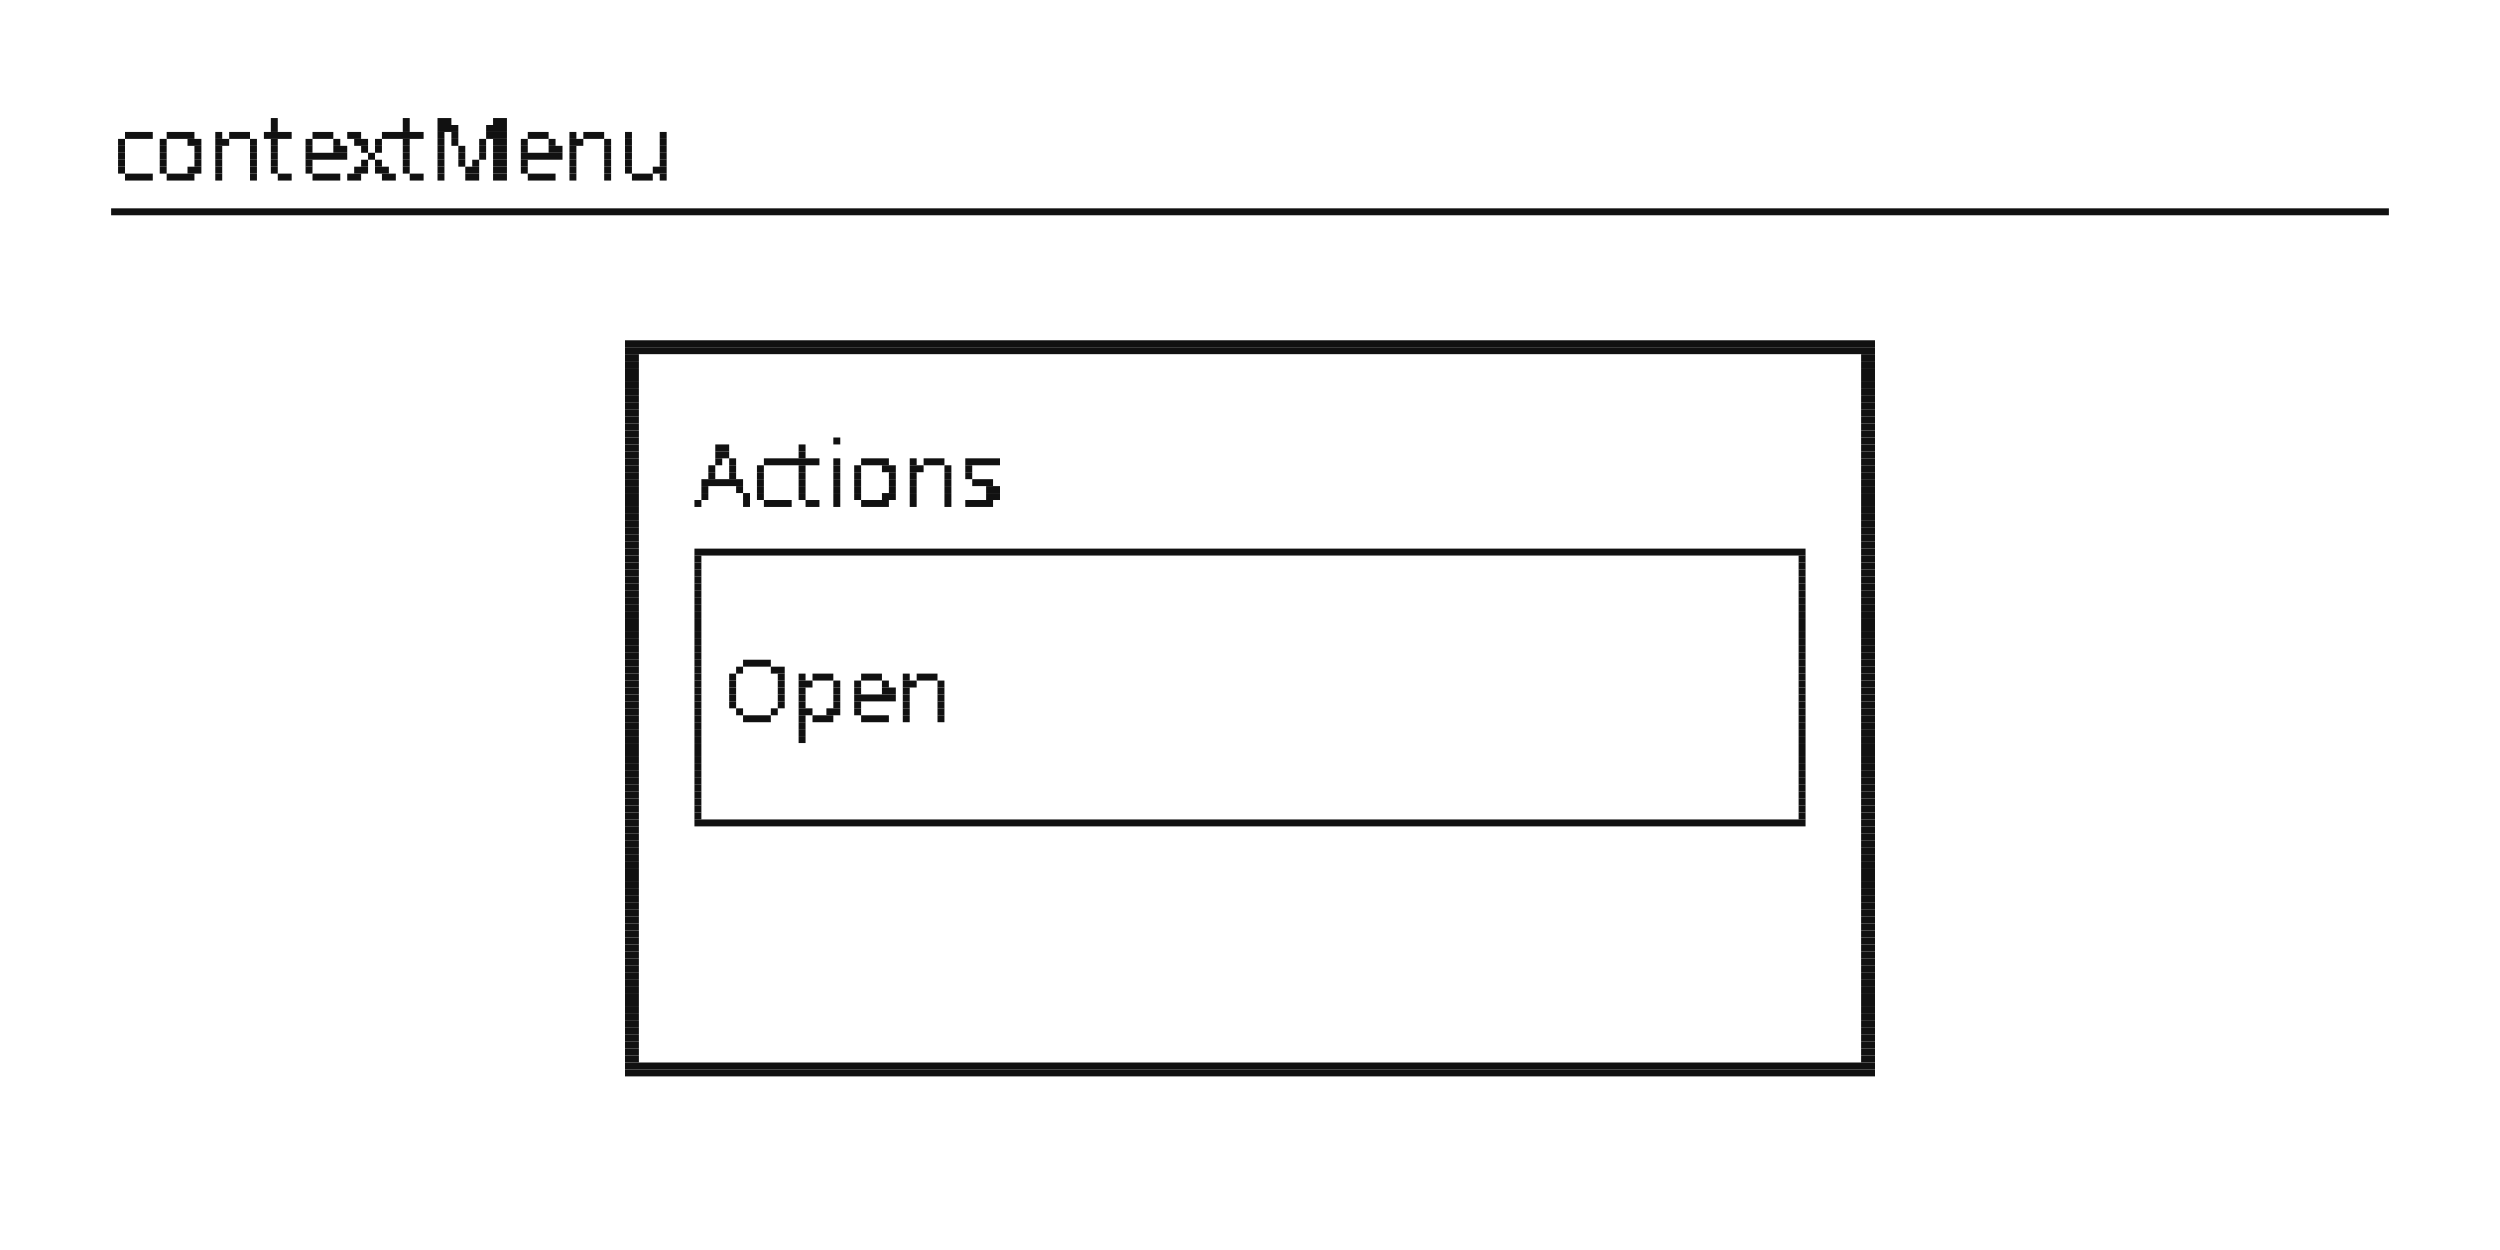
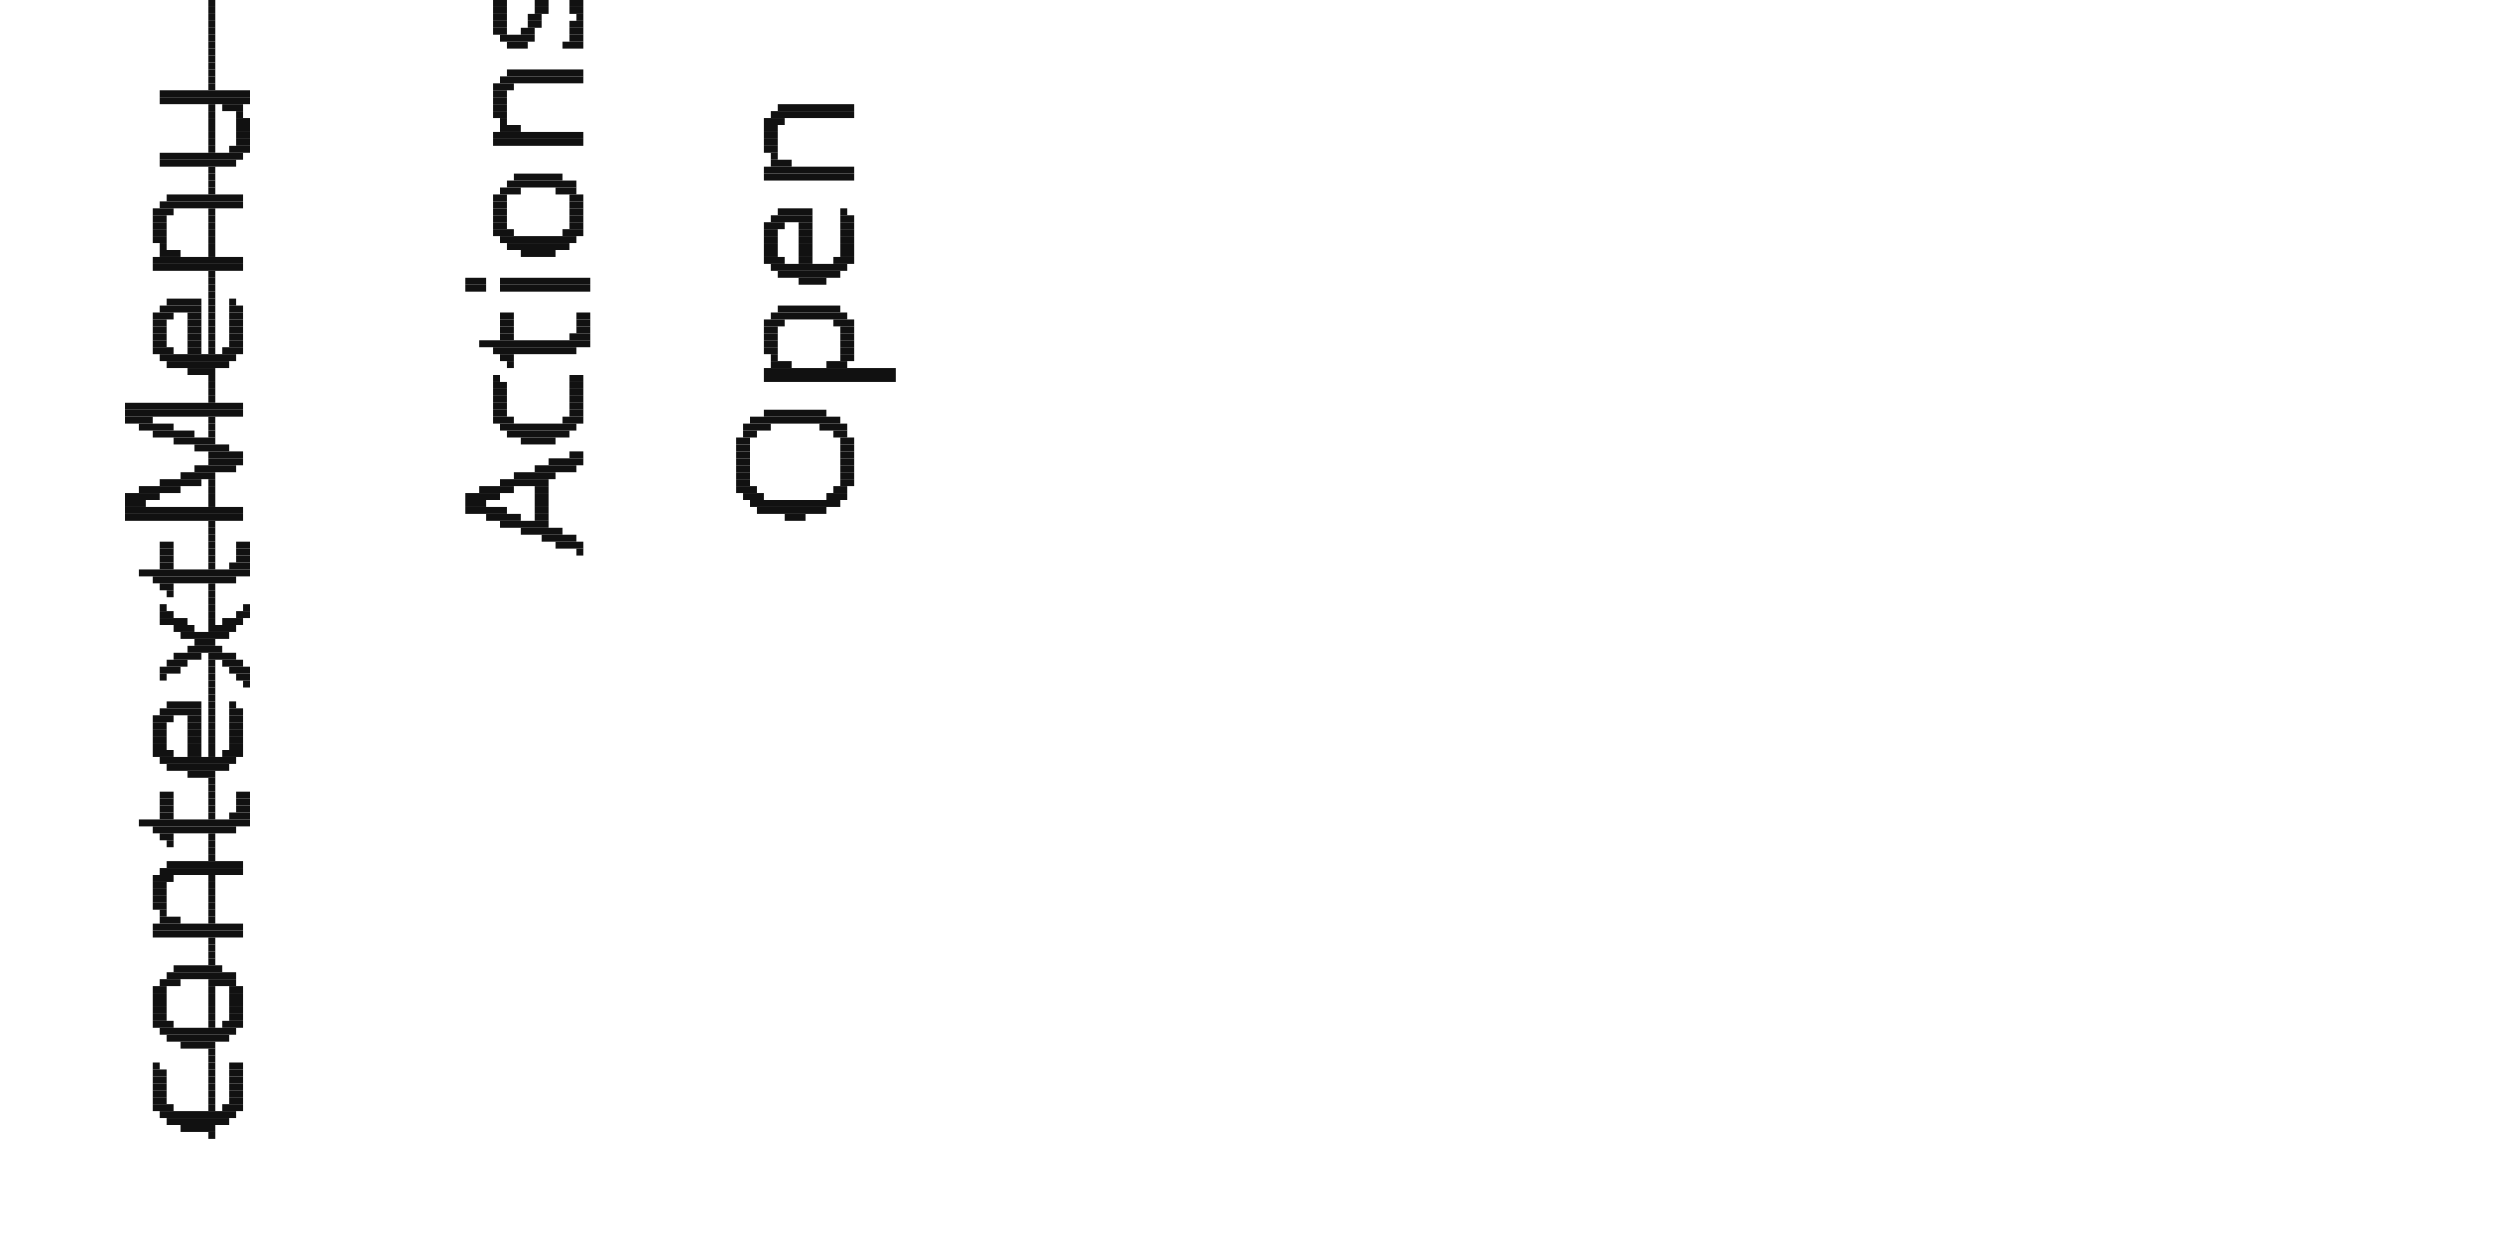
<svg xmlns="http://www.w3.org/2000/svg" viewBox="0 0 360 180" width="360" height="180">
  <rect width="100%" height="100%" fill="#fff" />
  <g fill="#111">
-     <rect x="39" y="17" width="1" height="1" />
-     <rect x="58" y="17" width="1" height="1" />
-     <rect x="63" y="17" width="2" height="1" />
-     <rect x="71" y="17" width="2" height="1" />
-     <rect x="39" y="18" width="1" height="1" />
-     <rect x="58" y="18" width="1" height="1" />
-     <rect x="63" y="18" width="3" height="1" />
-     <rect x="70" y="18" width="3" height="1" />
-     <rect x="18" y="19" width="4" height="1" />
-     <rect x="24" y="19" width="4" height="1" />
-     <rect x="31" y="19" width="1" height="1" />
-     <rect x="33" y="19" width="3" height="1" />
-     <rect x="38" y="19" width="4" height="1" />
-     <rect x="45" y="19" width="3" height="1" />
-     <rect x="50" y="19" width="2" height="1" />
-     <rect x="55" y="19" width="6" height="1" />
-     <rect x="63" y="19" width="1" height="1" />
-     <rect x="65" y="19" width="1" height="1" />
-     <rect x="70" y="19" width="3" height="1" />
-     <rect x="76" y="19" width="3" height="1" />
-     <rect x="82" y="19" width="1" height="1" />
-     <rect x="84" y="19" width="3" height="1" />
-     <rect x="90" y="19" width="1" height="1" />
-     <rect x="95" y="19" width="1" height="1" />
-     <rect x="17" y="20" width="1" height="1" />
-     <rect x="23" y="20" width="1" height="1" />
-     <rect x="27" y="20" width="2" height="1" />
-     <rect x="31" y="20" width="2" height="1" />
-     <rect x="36" y="20" width="1" height="1" />
-     <rect x="39" y="20" width="1" height="1" />
-     <rect x="44" y="20" width="1" height="1" />
-     <rect x="48" y="20" width="1" height="1" />
-     <rect x="51" y="20" width="2" height="1" />
-     <rect x="54" y="20" width="1" height="1" />
-     <rect x="58" y="20" width="1" height="1" />
-     <rect x="63" y="20" width="1" height="1" />
-     <rect x="65" y="20" width="1" height="1" />
-     <rect x="69" y="20" width="1" height="1" />
-     <rect x="71" y="20" width="2" height="1" />
-     <rect x="75" y="20" width="1" height="1" />
-     <rect x="79" y="20" width="1" height="1" />
-     <rect x="82" y="20" width="2" height="1" />
-     <rect x="87" y="20" width="1" height="1" />
-     <rect x="90" y="20" width="1" height="1" />
-     <rect x="95" y="20" width="1" height="1" />
-     <rect x="17" y="21" width="1" height="1" />
-     <rect x="23" y="21" width="1" height="1" />
-     <rect x="28" y="21" width="1" height="1" />
-     <rect x="31" y="21" width="1" height="1" />
-     <rect x="36" y="21" width="1" height="1" />
-     <rect x="39" y="21" width="1" height="1" />
-     <rect x="44" y="21" width="1" height="1" />
-     <rect x="48" y="21" width="2" height="1" />
-     <rect x="52" y="21" width="1" height="1" />
-     <rect x="54" y="21" width="1" height="1" />
-     <rect x="58" y="21" width="1" height="1" />
-     <rect x="63" y="21" width="1" height="1" />
-     <rect x="66" y="21" width="1" height="1" />
-     <rect x="69" y="21" width="1" height="1" />
-     <rect x="71" y="21" width="2" height="1" />
-     <rect x="75" y="21" width="1" height="1" />
-     <rect x="79" y="21" width="2" height="1" />
-     <rect x="82" y="21" width="1" height="1" />
-     <rect x="87" y="21" width="1" height="1" />
-     <rect x="90" y="21" width="1" height="1" />
-     <rect x="95" y="21" width="1" height="1" />
-     <rect x="17" y="22" width="1" height="1" />
-     <rect x="23" y="22" width="1" height="1" />
-     <rect x="28" y="22" width="1" height="1" />
-     <rect x="31" y="22" width="1" height="1" />
-     <rect x="36" y="22" width="1" height="1" />
-     <rect x="39" y="22" width="1" height="1" />
-     <rect x="44" y="22" width="6" height="1" />
-     <rect x="53" y="22" width="1" height="1" />
-     <rect x="58" y="22" width="1" height="1" />
-     <rect x="63" y="22" width="1" height="1" />
-     <rect x="66" y="22" width="1" height="1" />
-     <rect x="69" y="22" width="1" height="1" />
-     <rect x="71" y="22" width="2" height="1" />
-     <rect x="75" y="22" width="6" height="1" />
-     <rect x="82" y="22" width="1" height="1" />
-     <rect x="87" y="22" width="1" height="1" />
-     <rect x="90" y="22" width="1" height="1" />
-     <rect x="95" y="22" width="1" height="1" />
-     <rect x="17" y="23" width="1" height="1" />
-     <rect x="23" y="23" width="1" height="1" />
-     <rect x="28" y="23" width="1" height="1" />
-     <rect x="31" y="23" width="1" height="1" />
-     <rect x="36" y="23" width="1" height="1" />
-     <rect x="39" y="23" width="1" height="1" />
-     <rect x="44" y="23" width="1" height="1" />
-     <rect x="52" y="23" width="1" height="1" />
-     <rect x="54" y="23" width="1" height="1" />
-     <rect x="58" y="23" width="1" height="1" />
-     <rect x="63" y="23" width="1" height="1" />
-     <rect x="66" y="23" width="1" height="1" />
-     <rect x="68" y="23" width="1" height="1" />
-     <rect x="71" y="23" width="2" height="1" />
-     <rect x="75" y="23" width="1" height="1" />
-     <rect x="82" y="23" width="1" height="1" />
-     <rect x="87" y="23" width="1" height="1" />
-     <rect x="90" y="23" width="1" height="1" />
-     <rect x="95" y="23" width="1" height="1" />
-     <rect x="17" y="24" width="1" height="1" />
-     <rect x="23" y="24" width="1" height="1" />
-     <rect x="27" y="24" width="2" height="1" />
-     <rect x="31" y="24" width="1" height="1" />
-     <rect x="36" y="24" width="1" height="1" />
-     <rect x="39" y="24" width="1" height="1" />
-     <rect x="44" y="24" width="1" height="1" />
-     <rect x="51" y="24" width="2" height="1" />
-     <rect x="54" y="24" width="2" height="1" />
-     <rect x="58" y="24" width="1" height="1" />
-     <rect x="63" y="24" width="1" height="1" />
-     <rect x="67" y="24" width="2" height="1" />
-     <rect x="71" y="24" width="2" height="1" />
-     <rect x="75" y="24" width="1" height="1" />
-     <rect x="82" y="24" width="1" height="1" />
-     <rect x="87" y="24" width="1" height="1" />
-     <rect x="90" y="24" width="1" height="1" />
-     <rect x="94" y="24" width="2" height="1" />
-     <rect x="18" y="25" width="4" height="1" />
-     <rect x="24" y="25" width="4" height="1" />
-     <rect x="31" y="25" width="1" height="1" />
-     <rect x="36" y="25" width="1" height="1" />
-     <rect x="40" y="25" width="2" height="1" />
-     <rect x="45" y="25" width="4" height="1" />
-     <rect x="50" y="25" width="2" height="1" />
-     <rect x="55" y="25" width="2" height="1" />
-     <rect x="59" y="25" width="2" height="1" />
-     <rect x="63" y="25" width="1" height="1" />
-     <rect x="67" y="25" width="2" height="1" />
-     <rect x="71" y="25" width="2" height="1" />
-     <rect x="76" y="25" width="4" height="1" />
-     <rect x="82" y="25" width="1" height="1" />
-     <rect x="87" y="25" width="1" height="1" />
-     <rect x="91" y="25" width="3" height="1" />
-     <rect x="95" y="25" width="1" height="1" />
-     <rect x="16" y="30" width="328" height="1" />
-     <rect x="90" y="49" width="180" height="1" />
-     <rect x="90" y="50" width="180" height="1" />
-     <rect x="90" y="51" width="2" height="1" />
-     <rect x="268" y="51" width="2" height="1" />
-     <rect x="90" y="52" width="2" height="1" />
-     <rect x="268" y="52" width="2" height="1" />
-     <rect x="90" y="53" width="2" height="1" />
-     <rect x="268" y="53" width="2" height="1" />
-     <rect x="90" y="54" width="2" height="1" />
-     <rect x="268" y="54" width="2" height="1" />
-     <rect x="90" y="55" width="2" height="1" />
-     <rect x="268" y="55" width="2" height="1" />
-     <rect x="90" y="56" width="2" height="1" />
-     <rect x="268" y="56" width="2" height="1" />
-     <rect x="90" y="57" width="2" height="1" />
-     <rect x="268" y="57" width="2" height="1" />
-     <rect x="90" y="58" width="2" height="1" />
-     <rect x="268" y="58" width="2" height="1" />
-     <rect x="90" y="59" width="2" height="1" />
-     <rect x="268" y="59" width="2" height="1" />
-     <rect x="90" y="60" width="2" height="1" />
-     <rect x="268" y="60" width="2" height="1" />
-     <rect x="90" y="61" width="2" height="1" />
-     <rect x="268" y="61" width="2" height="1" />
-     <rect x="90" y="62" width="2" height="1" />
-     <rect x="268" y="62" width="2" height="1" />
-     <rect x="90" y="63" width="2" height="1" />
-     <rect x="120" y="63" width="1" height="1" />
-     <rect x="268" y="63" width="2" height="1" />
-     <rect x="90" y="64" width="2" height="1" />
-     <rect x="103" y="64" width="2" height="1" />
-     <rect x="115" y="64" width="1" height="1" />
-     <rect x="268" y="64" width="2" height="1" />
-     <rect x="90" y="65" width="2" height="1" />
-     <rect x="103" y="65" width="2" height="1" />
-     <rect x="115" y="65" width="1" height="1" />
-     <rect x="268" y="65" width="2" height="1" />
-     <rect x="90" y="66" width="2" height="1" />
-     <rect x="103" y="66" width="1" height="1" />
-     <rect x="105" y="66" width="1" height="1" />
-     <rect x="110" y="66" width="8" height="1" />
-     <rect x="120" y="66" width="1" height="1" />
-     <rect x="124" y="66" width="4" height="1" />
-     <rect x="131" y="66" width="1" height="1" />
-     <rect x="133" y="66" width="3" height="1" />
-     <rect x="139" y="66" width="5" height="1" />
-     <rect x="268" y="66" width="2" height="1" />
-     <rect x="90" y="67" width="2" height="1" />
-     <rect x="102" y="67" width="1" height="1" />
-     <rect x="105" y="67" width="1" height="1" />
-     <rect x="109" y="67" width="1" height="1" />
-     <rect x="115" y="67" width="1" height="1" />
-     <rect x="120" y="67" width="1" height="1" />
-     <rect x="123" y="67" width="1" height="1" />
-     <rect x="127" y="67" width="2" height="1" />
-     <rect x="131" y="67" width="2" height="1" />
-     <rect x="136" y="67" width="1" height="1" />
-     <rect x="139" y="67" width="1" height="1" />
-     <rect x="268" y="67" width="2" height="1" />
-     <rect x="90" y="68" width="2" height="1" />
-     <rect x="102" y="68" width="1" height="1" />
-     <rect x="105" y="68" width="1" height="1" />
-     <rect x="109" y="68" width="1" height="1" />
-     <rect x="115" y="68" width="1" height="1" />
-     <rect x="120" y="68" width="1" height="1" />
-     <rect x="123" y="68" width="1" height="1" />
-     <rect x="128" y="68" width="1" height="1" />
-     <rect x="131" y="68" width="1" height="1" />
-     <rect x="136" y="68" width="1" height="1" />
-     <rect x="139" y="68" width="1" height="1" />
-     <rect x="268" y="68" width="2" height="1" />
-     <rect x="90" y="69" width="2" height="1" />
-     <rect x="101" y="69" width="6" height="1" />
-     <rect x="109" y="69" width="1" height="1" />
-     <rect x="115" y="69" width="1" height="1" />
-     <rect x="120" y="69" width="1" height="1" />
-     <rect x="123" y="69" width="1" height="1" />
-     <rect x="128" y="69" width="1" height="1" />
-     <rect x="131" y="69" width="1" height="1" />
-     <rect x="136" y="69" width="1" height="1" />
-     <rect x="140" y="69" width="3" height="1" />
-     <rect x="268" y="69" width="2" height="1" />
-     <rect x="90" y="70" width="2" height="1" />
-     <rect x="101" y="70" width="1" height="1" />
-     <rect x="106" y="70" width="1" height="1" />
-     <rect x="109" y="70" width="1" height="1" />
-     <rect x="115" y="70" width="1" height="1" />
-     <rect x="120" y="70" width="1" height="1" />
-     <rect x="123" y="70" width="1" height="1" />
-     <rect x="128" y="70" width="1" height="1" />
-     <rect x="131" y="70" width="1" height="1" />
-     <rect x="136" y="70" width="1" height="1" />
-     <rect x="142" y="70" width="2" height="1" />
-     <rect x="268" y="70" width="2" height="1" />
-     <rect x="90" y="71" width="2" height="1" />
-     <rect x="101" y="71" width="1" height="1" />
-     <rect x="107" y="71" width="1" height="1" />
-     <rect x="109" y="71" width="1" height="1" />
-     <rect x="115" y="71" width="1" height="1" />
-     <rect x="120" y="71" width="1" height="1" />
-     <rect x="123" y="71" width="1" height="1" />
-     <rect x="127" y="71" width="2" height="1" />
-     <rect x="131" y="71" width="1" height="1" />
-     <rect x="136" y="71" width="1" height="1" />
-     <rect x="142" y="71" width="2" height="1" />
-     <rect x="268" y="71" width="2" height="1" />
-     <rect x="90" y="72" width="2" height="1" />
-     <rect x="100" y="72" width="1" height="1" />
-     <rect x="107" y="72" width="1" height="1" />
-     <rect x="110" y="72" width="4" height="1" />
-     <rect x="116" y="72" width="2" height="1" />
-     <rect x="120" y="72" width="1" height="1" />
-     <rect x="124" y="72" width="4" height="1" />
-     <rect x="131" y="72" width="1" height="1" />
-     <rect x="136" y="72" width="1" height="1" />
-     <rect x="139" y="72" width="4" height="1" />
-     <rect x="268" y="72" width="2" height="1" />
-     <rect x="90" y="73" width="2" height="1" />
-     <rect x="268" y="73" width="2" height="1" />
-     <rect x="90" y="74" width="2" height="1" />
-     <rect x="268" y="74" width="2" height="1" />
-     <rect x="90" y="75" width="2" height="1" />
-     <rect x="268" y="75" width="2" height="1" />
-     <rect x="90" y="76" width="2" height="1" />
-     <rect x="268" y="76" width="2" height="1" />
-     <rect x="90" y="77" width="2" height="1" />
-     <rect x="268" y="77" width="2" height="1" />
-     <rect x="90" y="78" width="2" height="1" />
-     <rect x="268" y="78" width="2" height="1" />
-     <rect x="90" y="79" width="2" height="1" />
-     <rect x="100" y="79" width="160" height="1" />
-     <rect x="268" y="79" width="2" height="1" />
-     <rect x="90" y="80" width="2" height="1" />
-     <rect x="100" y="80" width="1" height="1" />
-     <rect x="259" y="80" width="1" height="1" />
-     <rect x="268" y="80" width="2" height="1" />
-     <rect x="90" y="81" width="2" height="1" />
-     <rect x="100" y="81" width="1" height="1" />
-     <rect x="259" y="81" width="1" height="1" />
-     <rect x="268" y="81" width="2" height="1" />
-     <rect x="90" y="82" width="2" height="1" />
-     <rect x="100" y="82" width="1" height="1" />
-     <rect x="259" y="82" width="1" height="1" />
-     <rect x="268" y="82" width="2" height="1" />
-     <rect x="90" y="83" width="2" height="1" />
-     <rect x="100" y="83" width="1" height="1" />
-     <rect x="259" y="83" width="1" height="1" />
-     <rect x="268" y="83" width="2" height="1" />
-     <rect x="90" y="84" width="2" height="1" />
-     <rect x="100" y="84" width="1" height="1" />
-     <rect x="259" y="84" width="1" height="1" />
-     <rect x="268" y="84" width="2" height="1" />
-     <rect x="90" y="85" width="2" height="1" />
-     <rect x="100" y="85" width="1" height="1" />
-     <rect x="259" y="85" width="1" height="1" />
-     <rect x="268" y="85" width="2" height="1" />
-     <rect x="90" y="86" width="2" height="1" />
-     <rect x="100" y="86" width="1" height="1" />
-     <rect x="259" y="86" width="1" height="1" />
-     <rect x="268" y="86" width="2" height="1" />
-     <rect x="90" y="87" width="2" height="1" />
-     <rect x="100" y="87" width="1" height="1" />
-     <rect x="259" y="87" width="1" height="1" />
-     <rect x="268" y="87" width="2" height="1" />
-     <rect x="90" y="88" width="2" height="1" />
-     <rect x="100" y="88" width="1" height="1" />
-     <rect x="259" y="88" width="1" height="1" />
-     <rect x="268" y="88" width="2" height="1" />
-     <rect x="90" y="89" width="2" height="1" />
-     <rect x="100" y="89" width="1" height="1" />
-     <rect x="259" y="89" width="1" height="1" />
-     <rect x="268" y="89" width="2" height="1" />
-     <rect x="90" y="90" width="2" height="1" />
-     <rect x="100" y="90" width="1" height="1" />
-     <rect x="259" y="90" width="1" height="1" />
-     <rect x="268" y="90" width="2" height="1" />
-     <rect x="90" y="91" width="2" height="1" />
-     <rect x="100" y="91" width="1" height="1" />
-     <rect x="259" y="91" width="1" height="1" />
-     <rect x="268" y="91" width="2" height="1" />
-     <rect x="90" y="92" width="2" height="1" />
-     <rect x="100" y="92" width="1" height="1" />
-     <rect x="259" y="92" width="1" height="1" />
-     <rect x="268" y="92" width="2" height="1" />
-     <rect x="90" y="93" width="2" height="1" />
-     <rect x="100" y="93" width="1" height="1" />
-     <rect x="259" y="93" width="1" height="1" />
-     <rect x="268" y="93" width="2" height="1" />
-     <rect x="90" y="94" width="2" height="1" />
-     <rect x="100" y="94" width="1" height="1" />
-     <rect x="259" y="94" width="1" height="1" />
-     <rect x="268" y="94" width="2" height="1" />
-     <rect x="90" y="95" width="2" height="1" />
-     <rect x="100" y="95" width="1" height="1" />
-     <rect x="107" y="95" width="4" height="1" />
-     <rect x="259" y="95" width="1" height="1" />
-     <rect x="268" y="95" width="2" height="1" />
-     <rect x="90" y="96" width="2" height="1" />
-     <rect x="100" y="96" width="1" height="1" />
-     <rect x="106" y="96" width="1" height="1" />
-     <rect x="111" y="96" width="2" height="1" />
-     <rect x="259" y="96" width="1" height="1" />
-     <rect x="268" y="96" width="2" height="1" />
-     <rect x="90" y="97" width="2" height="1" />
-     <rect x="100" y="97" width="1" height="1" />
-     <rect x="105" y="97" width="1" height="1" />
-     <rect x="112" y="97" width="1" height="1" />
-     <rect x="115" y="97" width="1" height="1" />
-     <rect x="117" y="97" width="3" height="1" />
-     <rect x="124" y="97" width="3" height="1" />
-     <rect x="130" y="97" width="1" height="1" />
-     <rect x="132" y="97" width="3" height="1" />
-     <rect x="259" y="97" width="1" height="1" />
-     <rect x="268" y="97" width="2" height="1" />
-     <rect x="90" y="98" width="2" height="1" />
-     <rect x="100" y="98" width="1" height="1" />
-     <rect x="105" y="98" width="1" height="1" />
-     <rect x="112" y="98" width="1" height="1" />
-     <rect x="115" y="98" width="2" height="1" />
-     <rect x="120" y="98" width="1" height="1" />
-     <rect x="123" y="98" width="1" height="1" />
-     <rect x="127" y="98" width="1" height="1" />
-     <rect x="130" y="98" width="2" height="1" />
-     <rect x="135" y="98" width="1" height="1" />
-     <rect x="259" y="98" width="1" height="1" />
-     <rect x="268" y="98" width="2" height="1" />
-     <rect x="90" y="99" width="2" height="1" />
-     <rect x="100" y="99" width="1" height="1" />
-     <rect x="105" y="99" width="1" height="1" />
-     <rect x="112" y="99" width="1" height="1" />
-     <rect x="115" y="99" width="1" height="1" />
-     <rect x="120" y="99" width="1" height="1" />
-     <rect x="123" y="99" width="1" height="1" />
-     <rect x="127" y="99" width="2" height="1" />
-     <rect x="130" y="99" width="1" height="1" />
-     <rect x="135" y="99" width="1" height="1" />
-     <rect x="259" y="99" width="1" height="1" />
-     <rect x="268" y="99" width="2" height="1" />
-     <rect x="90" y="100" width="2" height="1" />
-     <rect x="100" y="100" width="1" height="1" />
-     <rect x="105" y="100" width="1" height="1" />
-     <rect x="112" y="100" width="1" height="1" />
-     <rect x="115" y="100" width="1" height="1" />
-     <rect x="120" y="100" width="1" height="1" />
-     <rect x="123" y="100" width="6" height="1" />
-     <rect x="130" y="100" width="1" height="1" />
-     <rect x="135" y="100" width="1" height="1" />
-     <rect x="259" y="100" width="1" height="1" />
-     <rect x="268" y="100" width="2" height="1" />
-     <rect x="90" y="101" width="2" height="1" />
-     <rect x="100" y="101" width="1" height="1" />
-     <rect x="105" y="101" width="1" height="1" />
-     <rect x="112" y="101" width="1" height="1" />
-     <rect x="115" y="101" width="1" height="1" />
-     <rect x="120" y="101" width="1" height="1" />
-     <rect x="123" y="101" width="1" height="1" />
-     <rect x="130" y="101" width="1" height="1" />
-     <rect x="135" y="101" width="1" height="1" />
-     <rect x="259" y="101" width="1" height="1" />
-     <rect x="268" y="101" width="2" height="1" />
-     <rect x="90" y="102" width="2" height="1" />
-     <rect x="100" y="102" width="1" height="1" />
-     <rect x="106" y="102" width="1" height="1" />
-     <rect x="111" y="102" width="1" height="1" />
-     <rect x="115" y="102" width="2" height="1" />
-     <rect x="119" y="102" width="2" height="1" />
-     <rect x="123" y="102" width="1" height="1" />
-     <rect x="130" y="102" width="1" height="1" />
-     <rect x="135" y="102" width="1" height="1" />
-     <rect x="259" y="102" width="1" height="1" />
-     <rect x="268" y="102" width="2" height="1" />
-     <rect x="90" y="103" width="2" height="1" />
-     <rect x="100" y="103" width="1" height="1" />
-     <rect x="107" y="103" width="4" height="1" />
-     <rect x="115" y="103" width="1" height="1" />
-     <rect x="117" y="103" width="3" height="1" />
-     <rect x="124" y="103" width="4" height="1" />
-     <rect x="130" y="103" width="1" height="1" />
-     <rect x="135" y="103" width="1" height="1" />
-     <rect x="259" y="103" width="1" height="1" />
-     <rect x="268" y="103" width="2" height="1" />
-     <rect x="90" y="104" width="2" height="1" />
-     <rect x="100" y="104" width="1" height="1" />
-     <rect x="115" y="104" width="1" height="1" />
-     <rect x="259" y="104" width="1" height="1" />
-     <rect x="268" y="104" width="2" height="1" />
-     <rect x="90" y="105" width="2" height="1" />
-     <rect x="100" y="105" width="1" height="1" />
-     <rect x="115" y="105" width="1" height="1" />
-     <rect x="259" y="105" width="1" height="1" />
-     <rect x="268" y="105" width="2" height="1" />
-     <rect x="90" y="106" width="2" height="1" />
-     <rect x="100" y="106" width="1" height="1" />
-     <rect x="115" y="106" width="1" height="1" />
-     <rect x="259" y="106" width="1" height="1" />
-     <rect x="268" y="106" width="2" height="1" />
-     <rect x="90" y="107" width="2" height="1" />
-     <rect x="100" y="107" width="1" height="1" />
-     <rect x="259" y="107" width="1" height="1" />
-     <rect x="268" y="107" width="2" height="1" />
-     <rect x="90" y="108" width="2" height="1" />
-     <rect x="100" y="108" width="1" height="1" />
-     <rect x="259" y="108" width="1" height="1" />
-     <rect x="268" y="108" width="2" height="1" />
-     <rect x="90" y="109" width="2" height="1" />
-     <rect x="100" y="109" width="1" height="1" />
-     <rect x="259" y="109" width="1" height="1" />
-     <rect x="268" y="109" width="2" height="1" />
-     <rect x="90" y="110" width="2" height="1" />
-     <rect x="100" y="110" width="1" height="1" />
-     <rect x="259" y="110" width="1" height="1" />
-     <rect x="268" y="110" width="2" height="1" />
-     <rect x="90" y="111" width="2" height="1" />
-     <rect x="100" y="111" width="1" height="1" />
-     <rect x="259" y="111" width="1" height="1" />
-     <rect x="268" y="111" width="2" height="1" />
-     <rect x="90" y="112" width="2" height="1" />
-     <rect x="100" y="112" width="1" height="1" />
-     <rect x="259" y="112" width="1" height="1" />
-     <rect x="268" y="112" width="2" height="1" />
-     <rect x="90" y="113" width="2" height="1" />
-     <rect x="100" y="113" width="1" height="1" />
-     <rect x="259" y="113" width="1" height="1" />
-     <rect x="268" y="113" width="2" height="1" />
-     <rect x="90" y="114" width="2" height="1" />
-     <rect x="100" y="114" width="1" height="1" />
-     <rect x="259" y="114" width="1" height="1" />
-     <rect x="268" y="114" width="2" height="1" />
-     <rect x="90" y="115" width="2" height="1" />
-     <rect x="100" y="115" width="1" height="1" />
-     <rect x="259" y="115" width="1" height="1" />
-     <rect x="268" y="115" width="2" height="1" />
-     <rect x="90" y="116" width="2" height="1" />
-     <rect x="100" y="116" width="1" height="1" />
-     <rect x="259" y="116" width="1" height="1" />
-     <rect x="268" y="116" width="2" height="1" />
-     <rect x="90" y="117" width="2" height="1" />
-     <rect x="100" y="117" width="1" height="1" />
-     <rect x="259" y="117" width="1" height="1" />
-     <rect x="268" y="117" width="2" height="1" />
-     <rect x="90" y="118" width="2" height="1" />
-     <rect x="100" y="118" width="160" height="1" />
-     <rect x="268" y="118" width="2" height="1" />
-     <rect x="90" y="119" width="2" height="1" />
-     <rect x="268" y="119" width="2" height="1" />
-     <rect x="90" y="120" width="2" height="1" />
-     <rect x="268" y="120" width="2" height="1" />
-     <rect x="90" y="121" width="2" height="1" />
-     <rect x="268" y="121" width="2" height="1" />
-     <rect x="90" y="122" width="2" height="1" />
-     <rect x="268" y="122" width="2" height="1" />
-     <rect x="90" y="123" width="2" height="1" />
-     <rect x="268" y="123" width="2" height="1" />
-     <rect x="90" y="124" width="2" height="1" />
-     <rect x="268" y="124" width="2" height="1" />
-     <rect x="90" y="125" width="2" height="1" />
-     <rect x="268" y="125" width="2" height="1" />
-     <rect x="90" y="126" width="2" height="1" />
-     <rect x="268" y="126" width="2" height="1" />
-     <rect x="90" y="127" width="2" height="1" />
-     <rect x="268" y="127" width="2" height="1" />
-     <rect x="90" y="128" width="2" height="1" />
-     <rect x="268" y="128" width="2" height="1" />
-     <rect x="90" y="129" width="2" height="1" />
-     <rect x="268" y="129" width="2" height="1" />
-     <rect x="90" y="130" width="2" height="1" />
-     <rect x="268" y="130" width="2" height="1" />
-     <rect x="90" y="131" width="2" height="1" />
-     <rect x="268" y="131" width="2" height="1" />
-     <rect x="90" y="132" width="2" height="1" />
-     <rect x="268" y="132" width="2" height="1" />
-     <rect x="90" y="133" width="2" height="1" />
-     <rect x="268" y="133" width="2" height="1" />
-     <rect x="90" y="134" width="2" height="1" />
-     <rect x="268" y="134" width="2" height="1" />
-     <rect x="90" y="135" width="2" height="1" />
-     <rect x="268" y="135" width="2" height="1" />
-     <rect x="90" y="136" width="2" height="1" />
-     <rect x="268" y="136" width="2" height="1" />
-     <rect x="90" y="137" width="2" height="1" />
-     <rect x="268" y="137" width="2" height="1" />
-     <rect x="90" y="138" width="2" height="1" />
-     <rect x="268" y="138" width="2" height="1" />
-     <rect x="90" y="139" width="2" height="1" />
-     <rect x="268" y="139" width="2" height="1" />
-     <rect x="90" y="140" width="2" height="1" />
-     <rect x="268" y="140" width="2" height="1" />
-     <rect x="90" y="141" width="2" height="1" />
-     <rect x="268" y="141" width="2" height="1" />
-     <rect x="90" y="142" width="2" height="1" />
-     <rect x="268" y="142" width="2" height="1" />
-     <rect x="90" y="143" width="2" height="1" />
-     <rect x="268" y="143" width="2" height="1" />
-     <rect x="90" y="144" width="2" height="1" />
-     <rect x="268" y="144" width="2" height="1" />
-     <rect x="90" y="145" width="2" height="1" />
-     <rect x="268" y="145" width="2" height="1" />
-     <rect x="90" y="146" width="2" height="1" />
-     <rect x="268" y="146" width="2" height="1" />
-     <rect x="90" y="147" width="2" height="1" />
-     <rect x="268" y="147" width="2" height="1" />
-     <rect x="90" y="148" width="2" height="1" />
-     <rect x="268" y="148" width="2" height="1" />
-     <rect x="90" y="149" width="2" height="1" />
-     <rect x="268" y="149" width="2" height="1" />
-     <rect x="90" y="150" width="2" height="1" />
-     <rect x="268" y="150" width="2" height="1" />
-     <rect x="90" y="151" width="2" height="1" />
-     <rect x="268" y="151" width="2" height="1" />
-     <rect x="90" y="152" width="2" height="1" />
-     <rect x="268" y="152" width="2" height="1" />
-     <rect x="90" y="153" width="180" height="1" />
-     <rect x="90" y="154" width="180" height="1" />
+     <rect x="30" y="0" width="1" height="1" />
+     <rect x="71" y="0" width="2" height="1" />
+     <rect x="77" y="0" width="2" height="1" />
+     <rect x="82" y="0" width="2" height="1" />
+     <rect x="30" y="1" width="1" height="1" />
+     <rect x="71" y="1" width="2" height="1" />
+     <rect x="77" y="1" width="2" height="1" />
+     <rect x="82" y="1" width="2" height="1" />
+     <rect x="30" y="2" width="1" height="1" />
+     <rect x="71" y="2" width="2" height="1" />
+     <rect x="76" y="2" width="2" height="1" />
+     <rect x="83" y="2" width="1" height="1" />
+     <rect x="30" y="3" width="1" height="1" />
+     <rect x="71" y="3" width="2" height="1" />
+     <rect x="76" y="3" width="2" height="1" />
+     <rect x="82" y="3" width="2" height="1" />
+     <rect x="30" y="4" width="1" height="1" />
+     <rect x="71" y="4" width="2" height="1" />
+     <rect x="75" y="4" width="2" height="1" />
+     <rect x="82" y="4" width="2" height="1" />
+     <rect x="30" y="5" width="1" height="1" />
+     <rect x="72" y="5" width="5" height="1" />
+     <rect x="82" y="5" width="2" height="1" />
+     <rect x="30" y="6" width="1" height="1" />
+     <rect x="73" y="6" width="3" height="1" />
+     <rect x="81" y="6" width="3" height="1" />
+     <rect x="30" y="7" width="1" height="1" />
+     <rect x="30" y="8" width="1" height="1" />
+     <rect x="30" y="9" width="1" height="1" />
+     <rect x="30" y="10" width="1" height="1" />
+     <rect x="73" y="10" width="11" height="1" />
+     <rect x="30" y="11" width="1" height="1" />
+     <rect x="72" y="11" width="12" height="1" />
+     <rect x="30" y="12" width="1" height="1" />
+     <rect x="71" y="12" width="3" height="1" />
+     <rect x="23" y="13" width="13" height="1" />
+     <rect x="71" y="13" width="2" height="1" />
+     <rect x="23" y="14" width="13" height="1" />
+     <rect x="71" y="14" width="2" height="1" />
+     <rect x="30" y="15" width="1" height="1" />
+     <rect x="32" y="15" width="3" height="1" />
+     <rect x="71" y="15" width="2" height="1" />
+     <rect x="112" y="15" width="11" height="1" />
+     <rect x="30" y="16" width="1" height="1" />
+     <rect x="34" y="16" width="1" height="1" />
+     <rect x="71" y="16" width="2" height="1" />
+     <rect x="111" y="16" width="12" height="1" />
+     <rect x="30" y="17" width="1" height="1" />
+     <rect x="34" y="17" width="2" height="1" />
+     <rect x="72" y="17" width="1" height="1" />
+     <rect x="110" y="17" width="3" height="1" />
+     <rect x="30" y="18" width="1" height="1" />
+     <rect x="34" y="18" width="2" height="1" />
+     <rect x="72" y="18" width="3" height="1" />
+     <rect x="110" y="18" width="2" height="1" />
+     <rect x="30" y="19" width="1" height="1" />
+     <rect x="34" y="19" width="2" height="1" />
+     <rect x="71" y="19" width="13" height="1" />
+     <rect x="110" y="19" width="2" height="1" />
+     <rect x="30" y="20" width="1" height="1" />
+     <rect x="34" y="20" width="2" height="1" />
+     <rect x="71" y="20" width="13" height="1" />
+     <rect x="110" y="20" width="2" height="1" />
+     <rect x="30" y="21" width="1" height="1" />
+     <rect x="33" y="21" width="3" height="1" />
+     <rect x="110" y="21" width="2" height="1" />
+     <rect x="23" y="22" width="12" height="1" />
+     <rect x="111" y="22" width="1" height="1" />
+     <rect x="23" y="23" width="11" height="1" />
+     <rect x="111" y="23" width="3" height="1" />
+     <rect x="30" y="24" width="1" height="1" />
+     <rect x="110" y="24" width="13" height="1" />
+     <rect x="30" y="25" width="1" height="1" />
+     <rect x="74" y="25" width="7" height="1" />
+     <rect x="110" y="25" width="13" height="1" />
+     <rect x="30" y="26" width="1" height="1" />
+     <rect x="73" y="26" width="10" height="1" />
+     <rect x="30" y="27" width="1" height="1" />
+     <rect x="72" y="27" width="3" height="1" />
+     <rect x="80" y="27" width="3" height="1" />
+     <rect x="24" y="28" width="11" height="1" />
+     <rect x="71" y="28" width="2" height="1" />
+     <rect x="82" y="28" width="2" height="1" />
+     <rect x="23" y="29" width="12" height="1" />
+     <rect x="71" y="29" width="2" height="1" />
+     <rect x="82" y="29" width="2" height="1" />
+     <rect x="22" y="30" width="3" height="1" />
+     <rect x="30" y="30" width="1" height="1" />
+     <rect x="71" y="30" width="2" height="1" />
+     <rect x="82" y="30" width="2" height="1" />
+     <rect x="112" y="30" width="5" height="1" />
+     <rect x="121" y="30" width="1" height="1" />
+     <rect x="22" y="31" width="2" height="1" />
+     <rect x="30" y="31" width="1" height="1" />
+     <rect x="71" y="31" width="2" height="1" />
+     <rect x="82" y="31" width="2" height="1" />
+     <rect x="111" y="31" width="6" height="1" />
+     <rect x="121" y="31" width="2" height="1" />
+     <rect x="22" y="32" width="2" height="1" />
+     <rect x="30" y="32" width="1" height="1" />
+     <rect x="71" y="32" width="2" height="1" />
+     <rect x="82" y="32" width="2" height="1" />
+     <rect x="110" y="32" width="3" height="1" />
+     <rect x="115" y="32" width="2" height="1" />
+     <rect x="121" y="32" width="2" height="1" />
+     <rect x="22" y="33" width="2" height="1" />
+     <rect x="30" y="33" width="1" height="1" />
+     <rect x="71" y="33" width="3" height="1" />
+     <rect x="81" y="33" width="3" height="1" />
+     <rect x="110" y="33" width="2" height="1" />
+     <rect x="115" y="33" width="2" height="1" />
+     <rect x="121" y="33" width="2" height="1" />
+     <rect x="22" y="34" width="2" height="1" />
+     <rect x="30" y="34" width="1" height="1" />
+     <rect x="72" y="34" width="11" height="1" />
+     <rect x="110" y="34" width="2" height="1" />
+     <rect x="115" y="34" width="2" height="1" />
+     <rect x="121" y="34" width="2" height="1" />
+     <rect x="23" y="35" width="1" height="1" />
+     <rect x="30" y="35" width="1" height="1" />
+     <rect x="73" y="35" width="9" height="1" />
+     <rect x="110" y="35" width="2" height="1" />
+     <rect x="115" y="35" width="2" height="1" />
+     <rect x="121" y="35" width="2" height="1" />
+     <rect x="23" y="36" width="3" height="1" />
+     <rect x="30" y="36" width="1" height="1" />
+     <rect x="75" y="36" width="5" height="1" />
+     <rect x="110" y="36" width="2" height="1" />
+     <rect x="115" y="36" width="2" height="1" />
+     <rect x="121" y="36" width="2" height="1" />
+     <rect x="22" y="37" width="13" height="1" />
+     <rect x="110" y="37" width="3" height="1" />
+     <rect x="115" y="37" width="2" height="1" />
+     <rect x="120" y="37" width="3" height="1" />
+     <rect x="22" y="38" width="13" height="1" />
+     <rect x="111" y="38" width="11" height="1" />
+     <rect x="30" y="39" width="1" height="1" />
+     <rect x="112" y="39" width="9" height="1" />
+     <rect x="30" y="40" width="1" height="1" />
+     <rect x="67" y="40" width="3" height="1" />
+     <rect x="72" y="40" width="13" height="1" />
+     <rect x="115" y="40" width="4" height="1" />
+     <rect x="30" y="41" width="1" height="1" />
+     <rect x="67" y="41" width="3" height="1" />
+     <rect x="72" y="41" width="13" height="1" />
+     <rect x="30" y="42" width="1" height="1" />
+     <rect x="24" y="43" width="5" height="1" />
+     <rect x="30" y="43" width="1" height="1" />
+     <rect x="33" y="43" width="1" height="1" />
+     <rect x="23" y="44" width="6" height="1" />
+     <rect x="30" y="44" width="1" height="1" />
+     <rect x="33" y="44" width="2" height="1" />
+     <rect x="112" y="44" width="9" height="1" />
+     <rect x="22" y="45" width="3" height="1" />
+     <rect x="27" y="45" width="2" height="1" />
+     <rect x="30" y="45" width="1" height="1" />
+     <rect x="33" y="45" width="2" height="1" />
+     <rect x="72" y="45" width="2" height="1" />
+     <rect x="83" y="45" width="2" height="1" />
+     <rect x="111" y="45" width="11" height="1" />
+     <rect x="22" y="46" width="2" height="1" />
+     <rect x="27" y="46" width="2" height="1" />
+     <rect x="30" y="46" width="1" height="1" />
+     <rect x="33" y="46" width="2" height="1" />
+     <rect x="72" y="46" width="2" height="1" />
+     <rect x="83" y="46" width="2" height="1" />
+     <rect x="110" y="46" width="3" height="1" />
+     <rect x="120" y="46" width="3" height="1" />
+     <rect x="22" y="47" width="2" height="1" />
+     <rect x="27" y="47" width="2" height="1" />
+     <rect x="30" y="47" width="1" height="1" />
+     <rect x="33" y="47" width="2" height="1" />
+     <rect x="72" y="47" width="2" height="1" />
+     <rect x="83" y="47" width="2" height="1" />
+     <rect x="110" y="47" width="2" height="1" />
+     <rect x="121" y="47" width="2" height="1" />
+     <rect x="22" y="48" width="2" height="1" />
+     <rect x="27" y="48" width="2" height="1" />
+     <rect x="30" y="48" width="1" height="1" />
+     <rect x="33" y="48" width="2" height="1" />
+     <rect x="72" y="48" width="2" height="1" />
+     <rect x="82" y="48" width="3" height="1" />
+     <rect x="110" y="48" width="2" height="1" />
+     <rect x="121" y="48" width="2" height="1" />
+     <rect x="22" y="49" width="2" height="1" />
+     <rect x="27" y="49" width="2" height="1" />
+     <rect x="30" y="49" width="1" height="1" />
+     <rect x="33" y="49" width="2" height="1" />
+     <rect x="69" y="49" width="16" height="1" />
+     <rect x="110" y="49" width="2" height="1" />
+     <rect x="121" y="49" width="2" height="1" />
+     <rect x="22" y="50" width="3" height="1" />
+     <rect x="27" y="50" width="2" height="1" />
+     <rect x="30" y="50" width="1" height="1" />
+     <rect x="32" y="50" width="3" height="1" />
+     <rect x="71" y="50" width="12" height="1" />
+     <rect x="110" y="50" width="2" height="1" />
+     <rect x="121" y="50" width="2" height="1" />
+     <rect x="23" y="51" width="11" height="1" />
+     <rect x="72" y="51" width="2" height="1" />
+     <rect x="111" y="51" width="1" height="1" />
+     <rect x="121" y="51" width="2" height="1" />
+     <rect x="24" y="52" width="9" height="1" />
+     <rect x="73" y="52" width="1" height="1" />
+     <rect x="111" y="52" width="3" height="1" />
+     <rect x="119" y="52" width="3" height="1" />
+     <rect x="27" y="53" width="4" height="1" />
+     <rect x="110" y="53" width="19" height="1" />
+     <rect x="30" y="54" width="1" height="1" />
+     <rect x="71" y="54" width="1" height="1" />
+     <rect x="82" y="54" width="2" height="1" />
+     <rect x="110" y="54" width="19" height="1" />
+     <rect x="30" y="55" width="1" height="1" />
+     <rect x="71" y="55" width="2" height="1" />
+     <rect x="82" y="55" width="2" height="1" />
+     <rect x="30" y="56" width="1" height="1" />
+     <rect x="71" y="56" width="2" height="1" />
+     <rect x="82" y="56" width="2" height="1" />
+     <rect x="30" y="57" width="1" height="1" />
+     <rect x="71" y="57" width="2" height="1" />
+     <rect x="82" y="57" width="2" height="1" />
+     <rect x="18" y="58" width="17" height="1" />
+     <rect x="71" y="58" width="2" height="1" />
+     <rect x="82" y="58" width="2" height="1" />
+     <rect x="18" y="59" width="17" height="1" />
+     <rect x="71" y="59" width="2" height="1" />
+     <rect x="82" y="59" width="2" height="1" />
+     <rect x="110" y="59" width="9" height="1" />
+     <rect x="18" y="60" width="4" height="1" />
+     <rect x="30" y="60" width="1" height="1" />
+     <rect x="71" y="60" width="3" height="1" />
+     <rect x="81" y="60" width="3" height="1" />
+     <rect x="108" y="60" width="13" height="1" />
+     <rect x="20" y="61" width="5" height="1" />
+     <rect x="30" y="61" width="1" height="1" />
+     <rect x="72" y="61" width="11" height="1" />
+     <rect x="107" y="61" width="4" height="1" />
+     <rect x="118" y="61" width="4" height="1" />
+     <rect x="22" y="62" width="6" height="1" />
+     <rect x="30" y="62" width="1" height="1" />
+     <rect x="73" y="62" width="9" height="1" />
+     <rect x="107" y="62" width="2" height="1" />
+     <rect x="120" y="62" width="2" height="1" />
+     <rect x="25" y="63" width="6" height="1" />
+     <rect x="75" y="63" width="5" height="1" />
+     <rect x="106" y="63" width="2" height="1" />
+     <rect x="121" y="63" width="2" height="1" />
+     <rect x="28" y="64" width="5" height="1" />
+     <rect x="106" y="64" width="2" height="1" />
+     <rect x="121" y="64" width="2" height="1" />
+     <rect x="30" y="65" width="5" height="1" />
+     <rect x="82" y="65" width="2" height="1" />
+     <rect x="106" y="65" width="2" height="1" />
+     <rect x="121" y="65" width="2" height="1" />
+     <rect x="30" y="66" width="5" height="1" />
+     <rect x="79" y="66" width="5" height="1" />
+     <rect x="106" y="66" width="2" height="1" />
+     <rect x="121" y="66" width="2" height="1" />
+     <rect x="28" y="67" width="6" height="1" />
+     <rect x="77" y="67" width="6" height="1" />
+     <rect x="106" y="67" width="2" height="1" />
+     <rect x="121" y="67" width="2" height="1" />
+     <rect x="26" y="68" width="5" height="1" />
+     <rect x="74" y="68" width="6" height="1" />
+     <rect x="106" y="68" width="2" height="1" />
+     <rect x="121" y="68" width="2" height="1" />
+     <rect x="23" y="69" width="6" height="1" />
+     <rect x="30" y="69" width="1" height="1" />
+     <rect x="72" y="69" width="7" height="1" />
+     <rect x="106" y="69" width="2" height="1" />
+     <rect x="121" y="69" width="2" height="1" />
+     <rect x="20" y="70" width="6" height="1" />
+     <rect x="30" y="70" width="1" height="1" />
+     <rect x="69" y="70" width="5" height="1" />
+     <rect x="77" y="70" width="2" height="1" />
+     <rect x="106" y="70" width="3" height="1" />
+     <rect x="120" y="70" width="2" height="1" />
+     <rect x="18" y="71" width="5" height="1" />
+     <rect x="30" y="71" width="1" height="1" />
+     <rect x="67" y="71" width="5" height="1" />
+     <rect x="77" y="71" width="2" height="1" />
+     <rect x="107" y="71" width="3" height="1" />
+     <rect x="119" y="71" width="3" height="1" />
+     <rect x="18" y="72" width="3" height="1" />
+     <rect x="30" y="72" width="1" height="1" />
+     <rect x="67" y="72" width="3" height="1" />
+     <rect x="77" y="72" width="2" height="1" />
+     <rect x="108" y="72" width="13" height="1" />
+     <rect x="18" y="73" width="17" height="1" />
+     <rect x="67" y="73" width="6" height="1" />
+     <rect x="77" y="73" width="2" height="1" />
+     <rect x="109" y="73" width="10" height="1" />
+     <rect x="18" y="74" width="17" height="1" />
+     <rect x="70" y="74" width="5" height="1" />
+     <rect x="77" y="74" width="2" height="1" />
+     <rect x="113" y="74" width="3" height="1" />
+     <rect x="30" y="75" width="1" height="1" />
+     <rect x="72" y="75" width="7" height="1" />
+     <rect x="30" y="76" width="1" height="1" />
+     <rect x="75" y="76" width="6" height="1" />
+     <rect x="30" y="77" width="1" height="1" />
+     <rect x="78" y="77" width="5" height="1" />
+     <rect x="23" y="78" width="2" height="1" />
+     <rect x="30" y="78" width="1" height="1" />
+     <rect x="34" y="78" width="2" height="1" />
+     <rect x="80" y="78" width="4" height="1" />
+     <rect x="23" y="79" width="2" height="1" />
+     <rect x="30" y="79" width="1" height="1" />
+     <rect x="34" y="79" width="2" height="1" />
+     <rect x="83" y="79" width="1" height="1" />
+     <rect x="23" y="80" width="2" height="1" />
+     <rect x="30" y="80" width="1" height="1" />
+     <rect x="34" y="80" width="2" height="1" />
+     <rect x="23" y="81" width="2" height="1" />
+     <rect x="30" y="81" width="1" height="1" />
+     <rect x="33" y="81" width="3" height="1" />
+     <rect x="20" y="82" width="16" height="1" />
+     <rect x="22" y="83" width="12" height="1" />
+     <rect x="23" y="84" width="2" height="1" />
+     <rect x="30" y="84" width="1" height="1" />
+     <rect x="24" y="85" width="1" height="1" />
+     <rect x="30" y="85" width="1" height="1" />
+     <rect x="30" y="86" width="1" height="1" />
+     <rect x="23" y="87" width="1" height="1" />
+     <rect x="30" y="87" width="1" height="1" />
+     <rect x="35" y="87" width="1" height="1" />
+     <rect x="23" y="88" width="2" height="1" />
+     <rect x="30" y="88" width="1" height="1" />
+     <rect x="34" y="88" width="2" height="1" />
+     <rect x="23" y="89" width="4" height="1" />
+     <rect x="30" y="89" width="1" height="1" />
+     <rect x="32" y="89" width="3" height="1" />
+     <rect x="25" y="90" width="3" height="1" />
+     <rect x="30" y="90" width="4" height="1" />
+     <rect x="26" y="91" width="7" height="1" />
+     <rect x="28" y="92" width="3" height="1" />
+     <rect x="27" y="93" width="5" height="1" />
+     <rect x="25" y="94" width="4" height="1" />
+     <rect x="30" y="94" width="4" height="1" />
+     <rect x="24" y="95" width="3" height="1" />
+     <rect x="30" y="95" width="1" height="1" />
+     <rect x="32" y="95" width="3" height="1" />
+     <rect x="23" y="96" width="3" height="1" />
+     <rect x="30" y="96" width="1" height="1" />
+     <rect x="33" y="96" width="3" height="1" />
+     <rect x="23" y="97" width="1" height="1" />
+     <rect x="30" y="97" width="1" height="1" />
+     <rect x="34" y="97" width="2" height="1" />
+     <rect x="30" y="98" width="1" height="1" />
+     <rect x="35" y="98" width="1" height="1" />
+     <rect x="30" y="99" width="1" height="1" />
+     <rect x="30" y="100" width="1" height="1" />
+     <rect x="24" y="101" width="5" height="1" />
+     <rect x="30" y="101" width="1" height="1" />
+     <rect x="33" y="101" width="1" height="1" />
+     <rect x="23" y="102" width="6" height="1" />
+     <rect x="30" y="102" width="1" height="1" />
+     <rect x="33" y="102" width="2" height="1" />
+     <rect x="22" y="103" width="3" height="1" />
+     <rect x="27" y="103" width="2" height="1" />
+     <rect x="30" y="103" width="1" height="1" />
+     <rect x="33" y="103" width="2" height="1" />
+     <rect x="22" y="104" width="2" height="1" />
+     <rect x="27" y="104" width="2" height="1" />
+     <rect x="30" y="104" width="1" height="1" />
+     <rect x="33" y="104" width="2" height="1" />
+     <rect x="22" y="105" width="2" height="1" />
+     <rect x="27" y="105" width="2" height="1" />
+     <rect x="30" y="105" width="1" height="1" />
+     <rect x="33" y="105" width="2" height="1" />
+     <rect x="22" y="106" width="2" height="1" />
+     <rect x="27" y="106" width="2" height="1" />
+     <rect x="30" y="106" width="1" height="1" />
+     <rect x="33" y="106" width="2" height="1" />
+     <rect x="22" y="107" width="2" height="1" />
+     <rect x="27" y="107" width="2" height="1" />
+     <rect x="30" y="107" width="1" height="1" />
+     <rect x="33" y="107" width="2" height="1" />
+     <rect x="22" y="108" width="3" height="1" />
+     <rect x="27" y="108" width="2" height="1" />
+     <rect x="30" y="108" width="1" height="1" />
+     <rect x="32" y="108" width="3" height="1" />
+     <rect x="23" y="109" width="11" height="1" />
+     <rect x="24" y="110" width="9" height="1" />
+     <rect x="27" y="111" width="4" height="1" />
+     <rect x="30" y="112" width="1" height="1" />
+     <rect x="30" y="113" width="1" height="1" />
+     <rect x="23" y="114" width="2" height="1" />
+     <rect x="30" y="114" width="1" height="1" />
+     <rect x="34" y="114" width="2" height="1" />
+     <rect x="23" y="115" width="2" height="1" />
+     <rect x="30" y="115" width="1" height="1" />
+     <rect x="34" y="115" width="2" height="1" />
+     <rect x="23" y="116" width="2" height="1" />
+     <rect x="30" y="116" width="1" height="1" />
+     <rect x="34" y="116" width="2" height="1" />
+     <rect x="23" y="117" width="2" height="1" />
+     <rect x="30" y="117" width="1" height="1" />
+     <rect x="33" y="117" width="3" height="1" />
+     <rect x="20" y="118" width="16" height="1" />
+     <rect x="22" y="119" width="12" height="1" />
+     <rect x="23" y="120" width="2" height="1" />
+     <rect x="30" y="120" width="1" height="1" />
+     <rect x="24" y="121" width="1" height="1" />
+     <rect x="30" y="121" width="1" height="1" />
+     <rect x="30" y="122" width="1" height="1" />
+     <rect x="30" y="123" width="1" height="1" />
+     <rect x="24" y="124" width="11" height="1" />
+     <rect x="23" y="125" width="12" height="1" />
+     <rect x="22" y="126" width="3" height="1" />
+     <rect x="30" y="126" width="1" height="1" />
+     <rect x="22" y="127" width="2" height="1" />
+     <rect x="30" y="127" width="1" height="1" />
+     <rect x="22" y="128" width="2" height="1" />
+     <rect x="30" y="128" width="1" height="1" />
+     <rect x="22" y="129" width="2" height="1" />
+     <rect x="30" y="129" width="1" height="1" />
+     <rect x="22" y="130" width="2" height="1" />
+     <rect x="30" y="130" width="1" height="1" />
+     <rect x="23" y="131" width="1" height="1" />
+     <rect x="30" y="131" width="1" height="1" />
+     <rect x="23" y="132" width="3" height="1" />
+     <rect x="30" y="132" width="1" height="1" />
+     <rect x="22" y="133" width="13" height="1" />
+     <rect x="22" y="134" width="13" height="1" />
+     <rect x="30" y="135" width="1" height="1" />
+     <rect x="30" y="136" width="1" height="1" />
+     <rect x="30" y="137" width="1" height="1" />
+     <rect x="30" y="138" width="1" height="1" />
+     <rect x="25" y="139" width="7" height="1" />
+     <rect x="24" y="140" width="10" height="1" />
+     <rect x="23" y="141" width="3" height="1" />
+     <rect x="30" y="141" width="4" height="1" />
+     <rect x="22" y="142" width="2" height="1" />
+     <rect x="30" y="142" width="1" height="1" />
+     <rect x="33" y="142" width="2" height="1" />
+     <rect x="22" y="143" width="2" height="1" />
+     <rect x="30" y="143" width="1" height="1" />
+     <rect x="33" y="143" width="2" height="1" />
+     <rect x="22" y="144" width="2" height="1" />
+     <rect x="30" y="144" width="1" height="1" />
+     <rect x="33" y="144" width="2" height="1" />
+     <rect x="22" y="145" width="2" height="1" />
+     <rect x="30" y="145" width="1" height="1" />
+     <rect x="33" y="145" width="2" height="1" />
+     <rect x="22" y="146" width="2" height="1" />
+     <rect x="30" y="146" width="1" height="1" />
+     <rect x="33" y="146" width="2" height="1" />
+     <rect x="22" y="147" width="3" height="1" />
+     <rect x="30" y="147" width="1" height="1" />
+     <rect x="32" y="147" width="3" height="1" />
+     <rect x="23" y="148" width="11" height="1" />
+     <rect x="24" y="149" width="9" height="1" />
+     <rect x="26" y="150" width="5" height="1" />
+     <rect x="30" y="151" width="1" height="1" />
+     <rect x="30" y="152" width="1" height="1" />
+     <rect x="22" y="153" width="1" height="1" />
+     <rect x="30" y="153" width="1" height="1" />
+     <rect x="33" y="153" width="2" height="1" />
+     <rect x="22" y="154" width="2" height="1" />
+     <rect x="30" y="154" width="1" height="1" />
+     <rect x="33" y="154" width="2" height="1" />
+     <rect x="22" y="155" width="2" height="1" />
+     <rect x="30" y="155" width="1" height="1" />
+     <rect x="33" y="155" width="2" height="1" />
+     <rect x="22" y="156" width="2" height="1" />
+     <rect x="30" y="156" width="1" height="1" />
+     <rect x="33" y="156" width="2" height="1" />
+     <rect x="22" y="157" width="2" height="1" />
+     <rect x="30" y="157" width="1" height="1" />
+     <rect x="33" y="157" width="2" height="1" />
+     <rect x="22" y="158" width="2" height="1" />
+     <rect x="30" y="158" width="1" height="1" />
+     <rect x="33" y="158" width="2" height="1" />
+     <rect x="22" y="159" width="3" height="1" />
+     <rect x="30" y="159" width="1" height="1" />
+     <rect x="32" y="159" width="3" height="1" />
+     <rect x="23" y="160" width="11" height="1" />
+     <rect x="24" y="161" width="9" height="1" />
+     <rect x="26" y="162" width="5" height="1" />
+     <rect x="30" y="163" width="1" height="1" />
  </g>
</svg>
